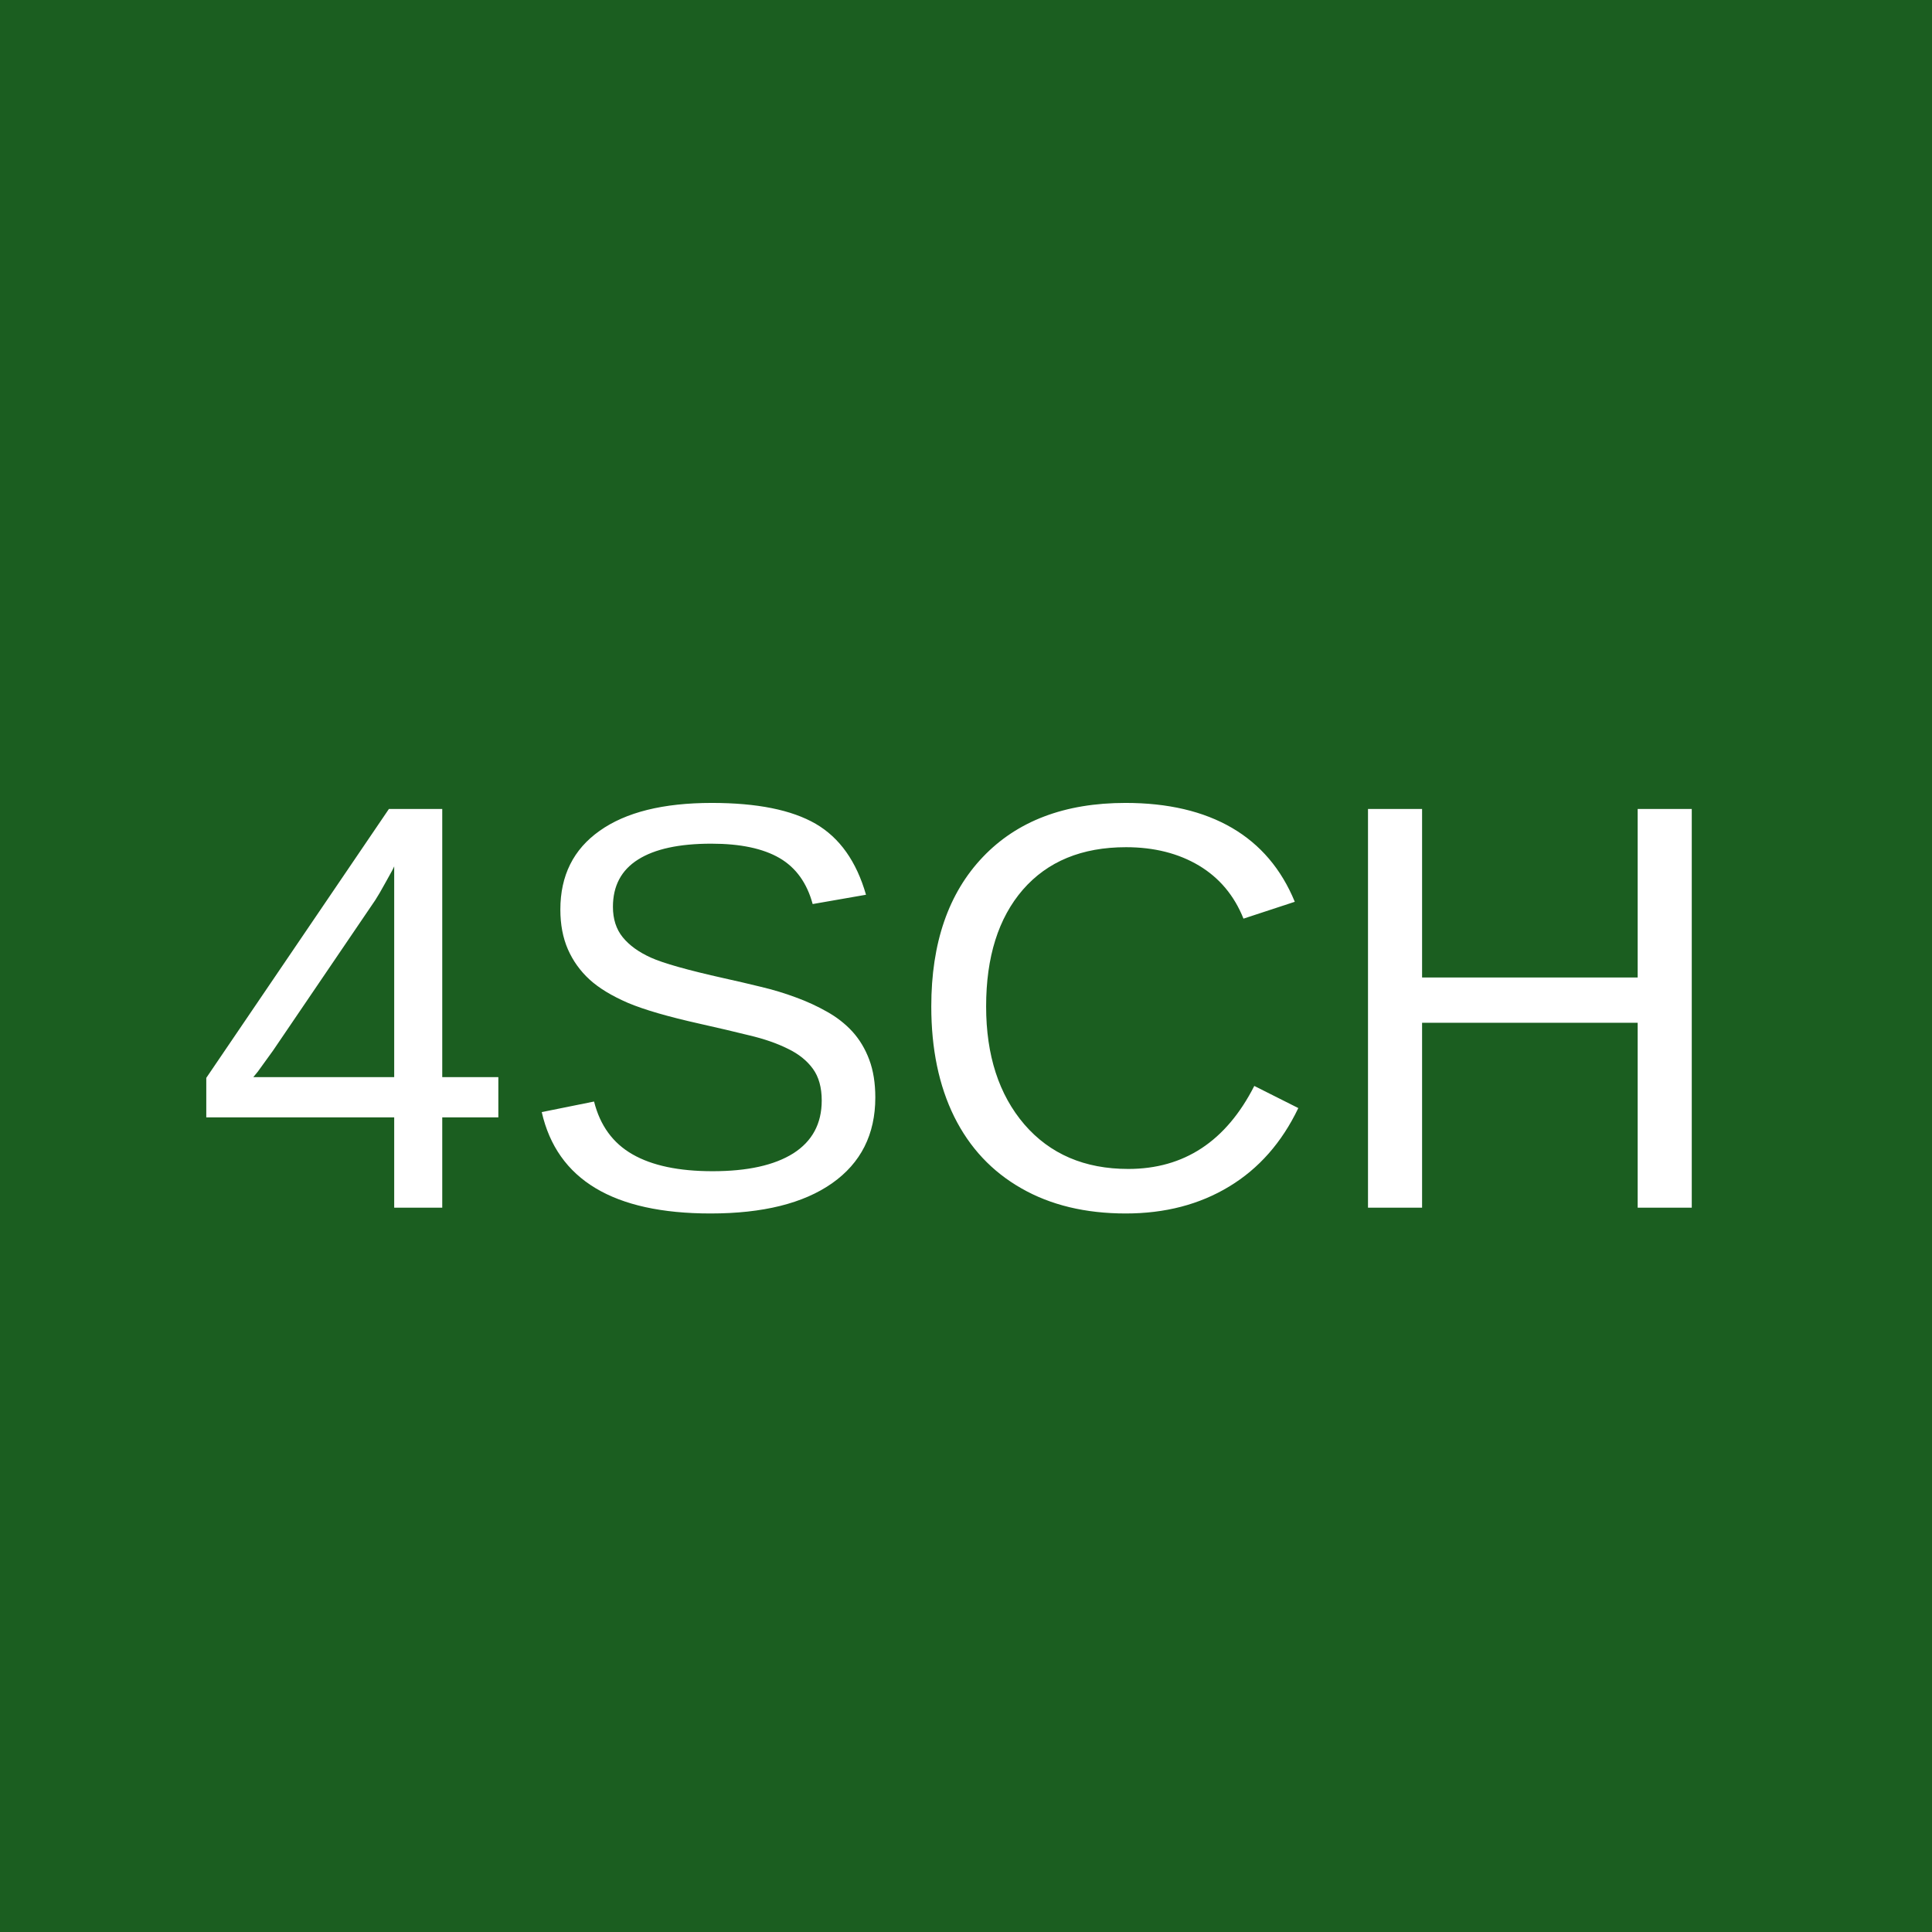
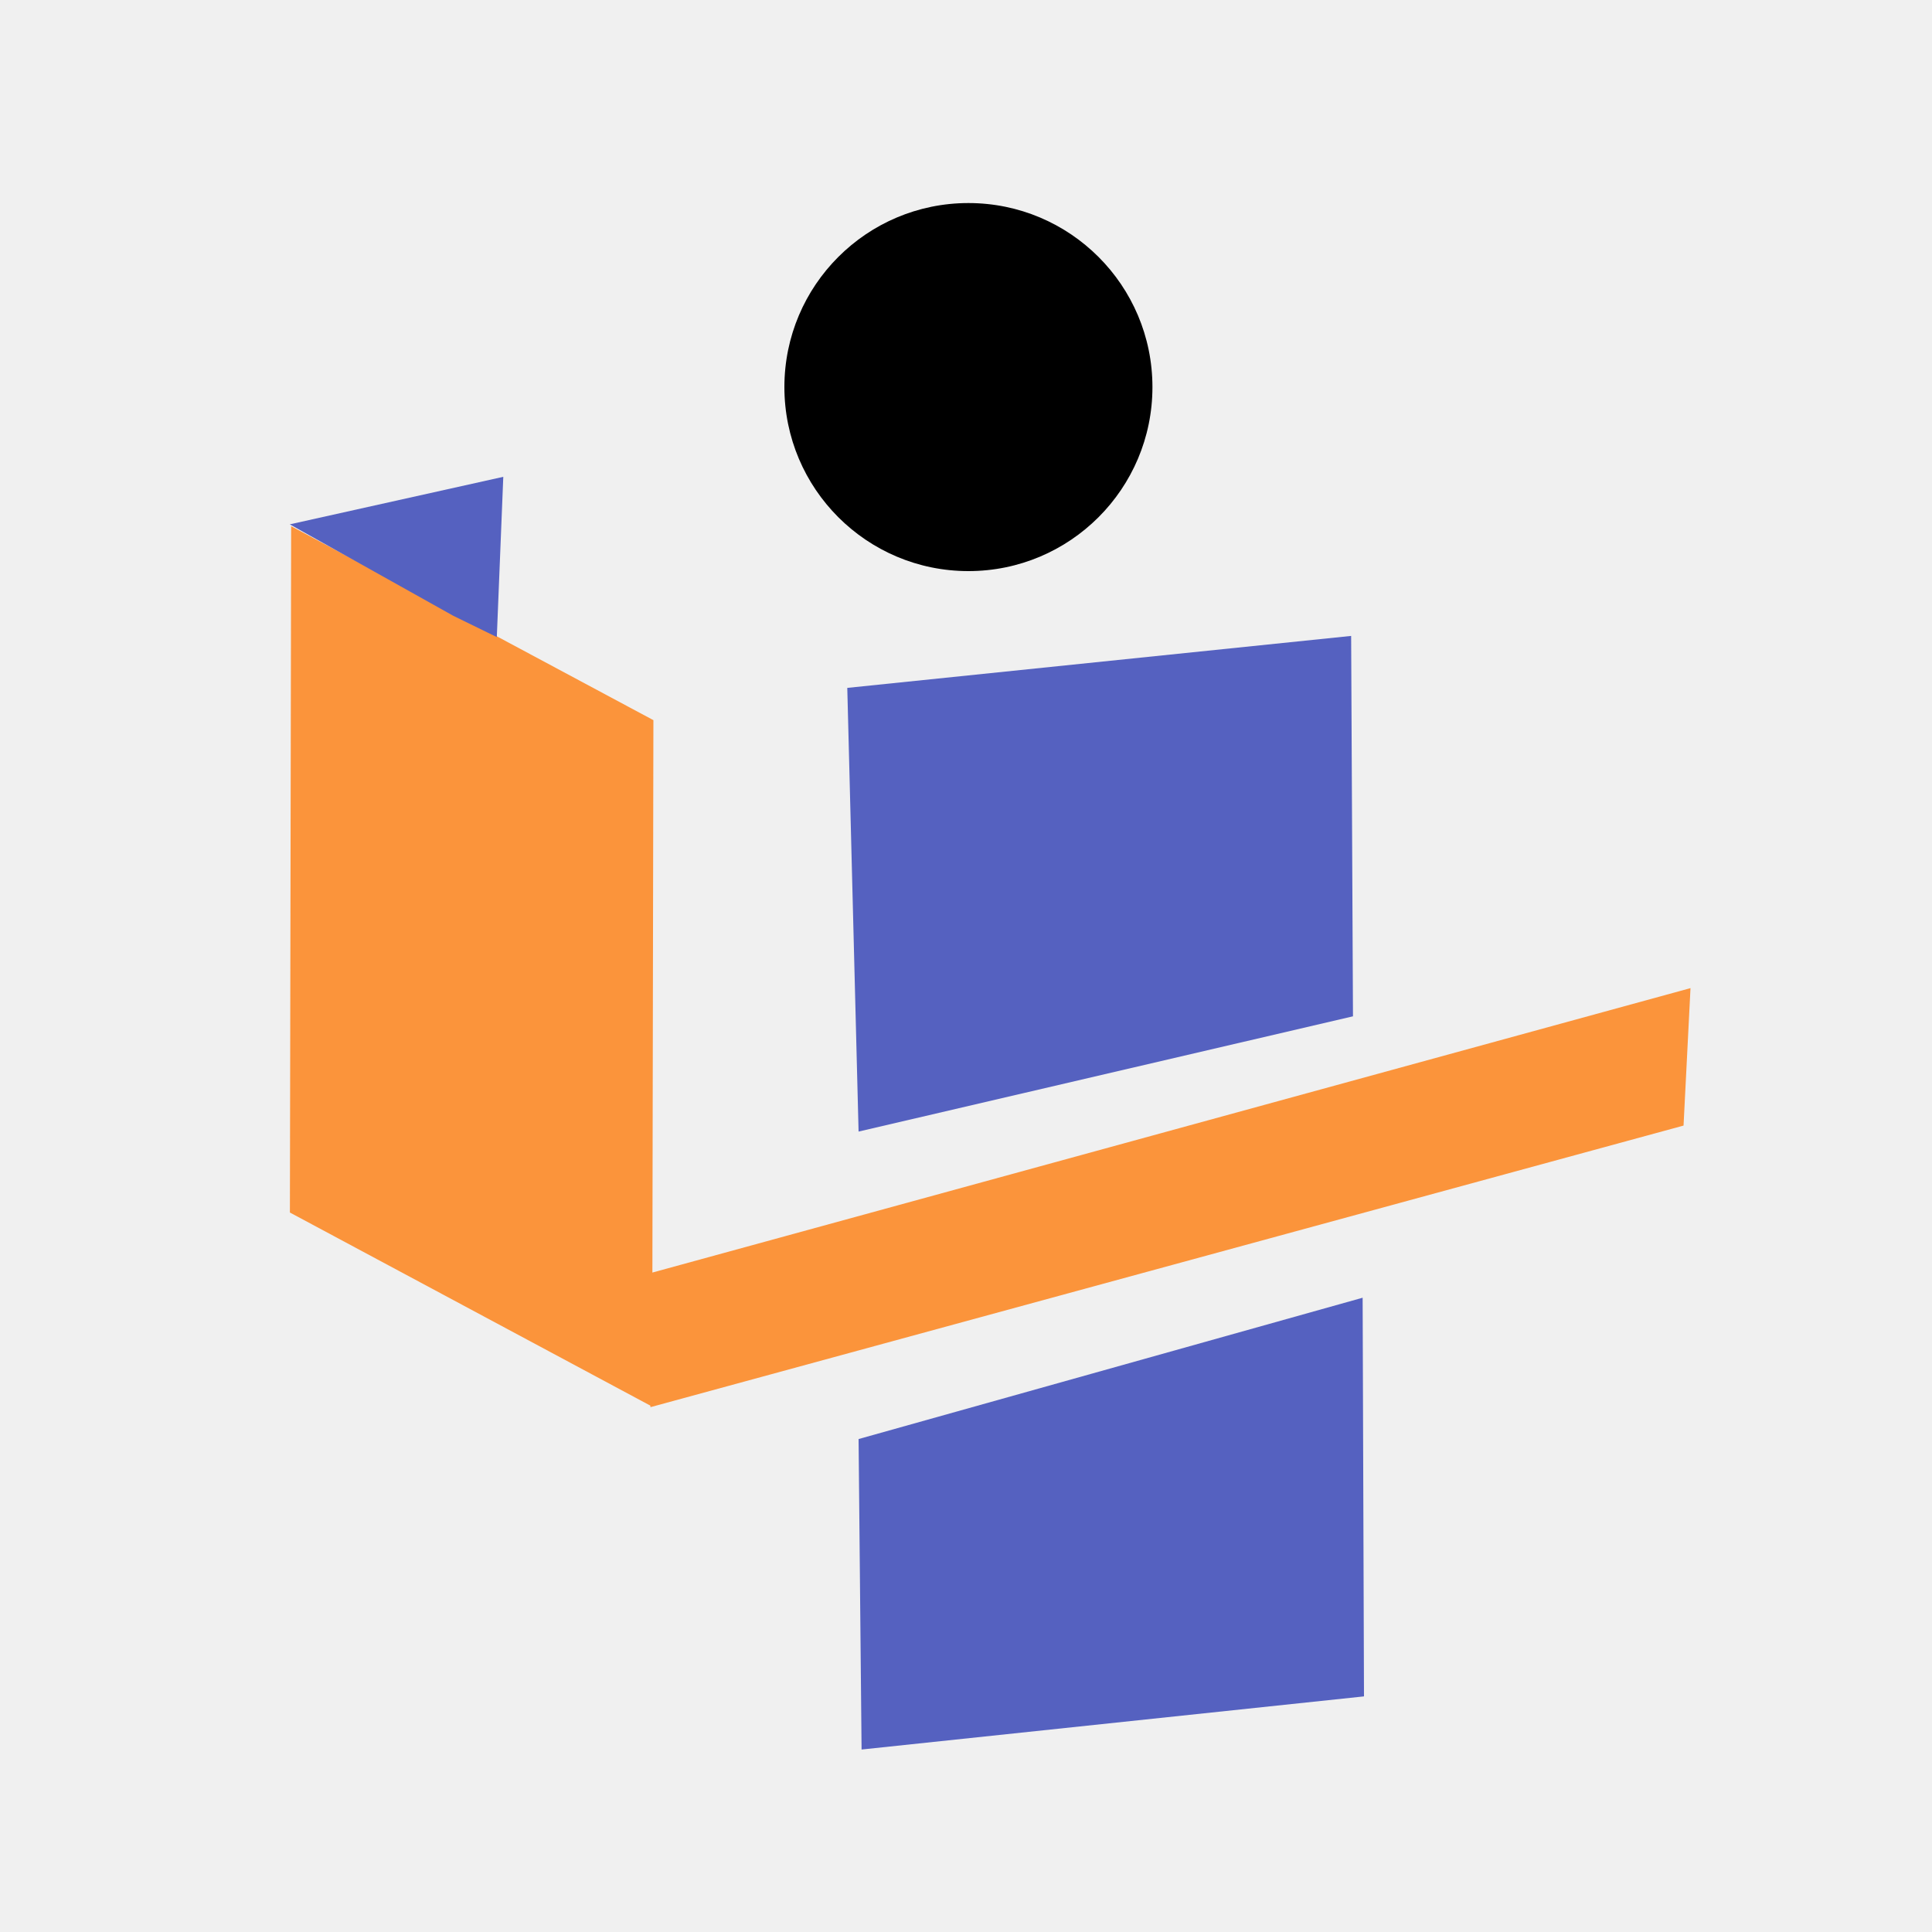
- <svg xmlns="http://www.w3.org/2000/svg" viewBox="0 0 120 120">
-   <rect width="120" height="120" fill="#1b5e20" />
-   <text x="50%" y="54%" dominant-baseline="middle" text-anchor="middle" font-family="Arial" font-size="36" fill="#fff">4SCH</text>
+ <svg xmlns="http://www.w3.org/2000/svg" id="Layer_1" data-name="Layer 1" viewBox="0 0 200 200">
+   <defs>
+     <style>
+       .cls-1 {
+         fill: #fb943b;
+       }
+ 
+       .cls-2 {
+         fill: #5561c0;
+       }
+     </style>
+   </defs>
+   <circle cx="100.25" cy="40.07" r="19.05" />
+   <g>
+     <polygon class="cls-1" points="67.51 145.61 30.01 125.52 30.14 54.47 67.64 74.55 67.51 145.61" />
+     <polygon class="cls-1" points="67.33 131.79 175 102.29 174.28 116.52 67.33 145.67 67.33 131.79" />
+     <polygon class="cls-2" points="30 54.28 52.1 49.36 51.43 65.95 46.93 63.75 30 54.28" />
+   </g>
+   <g>
+     <polyline class="cls-2" points="140.06 105.21 88.88 117.14 87.71 71.21 139.87 65.83" />
+     <polyline class="cls-2" points="141.2 175.61 89.19 181.11 88.88 148.97 141.06 134.34" />
+   </g>
</svg>
